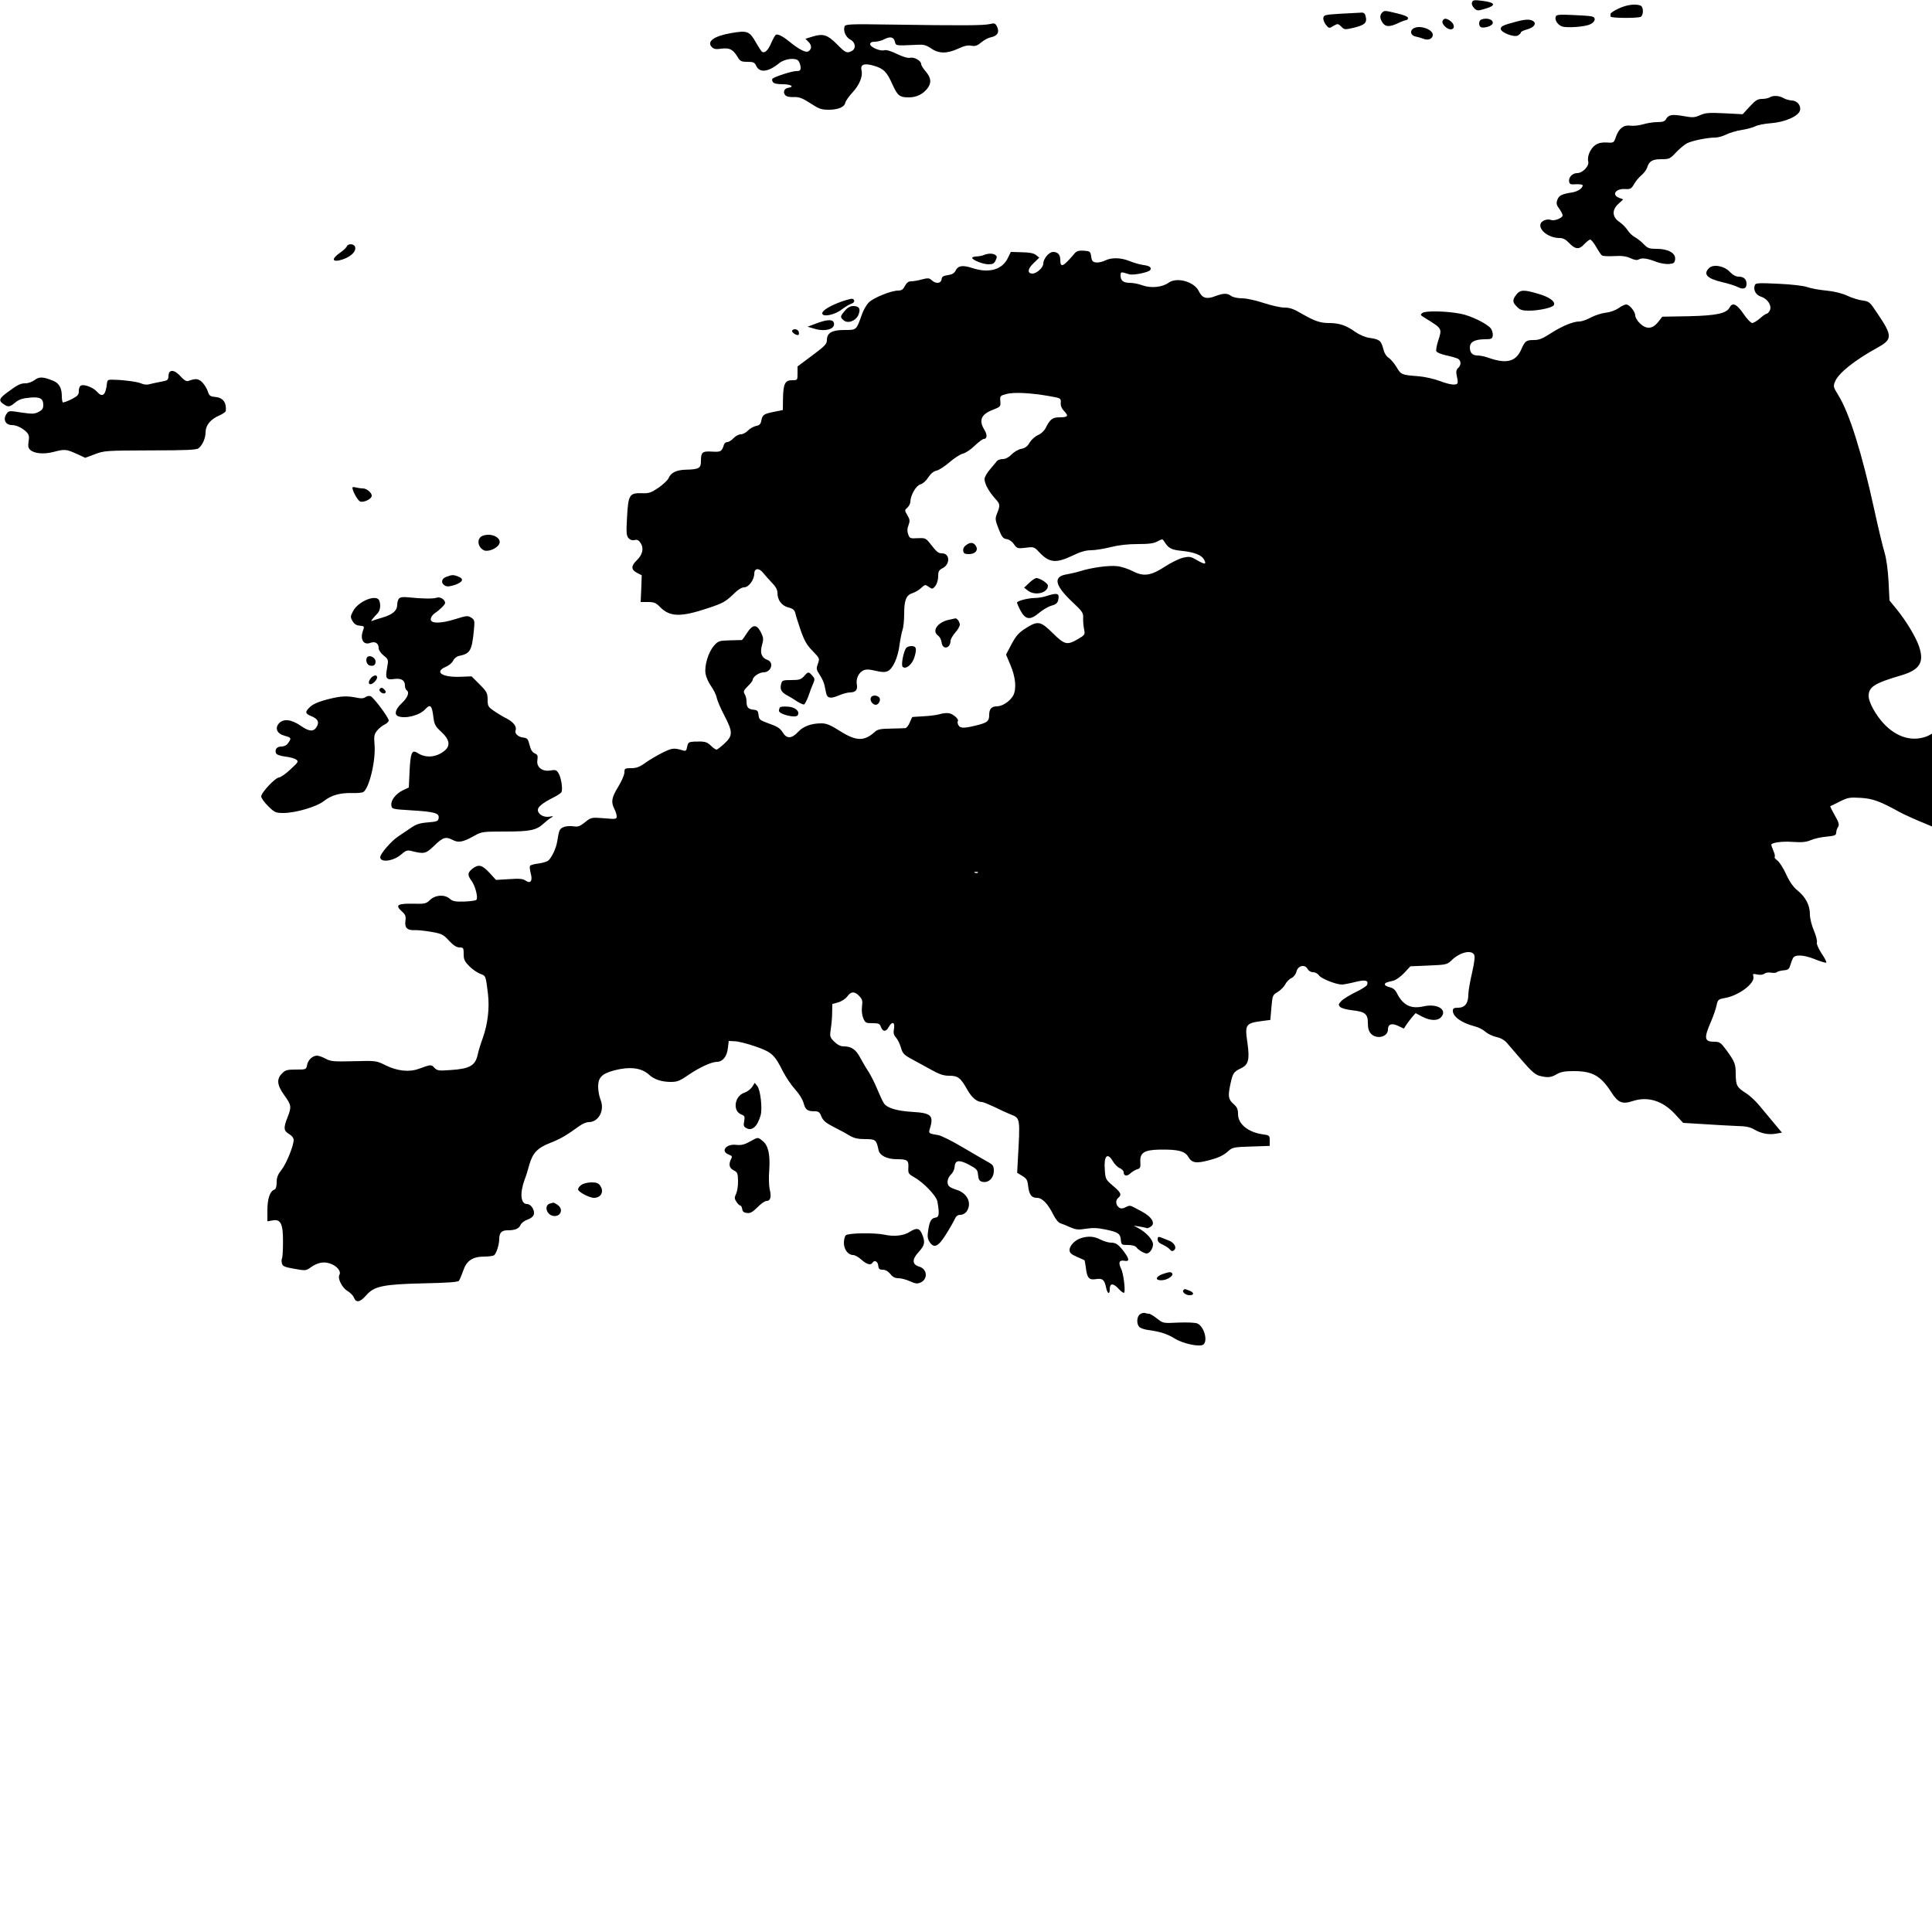
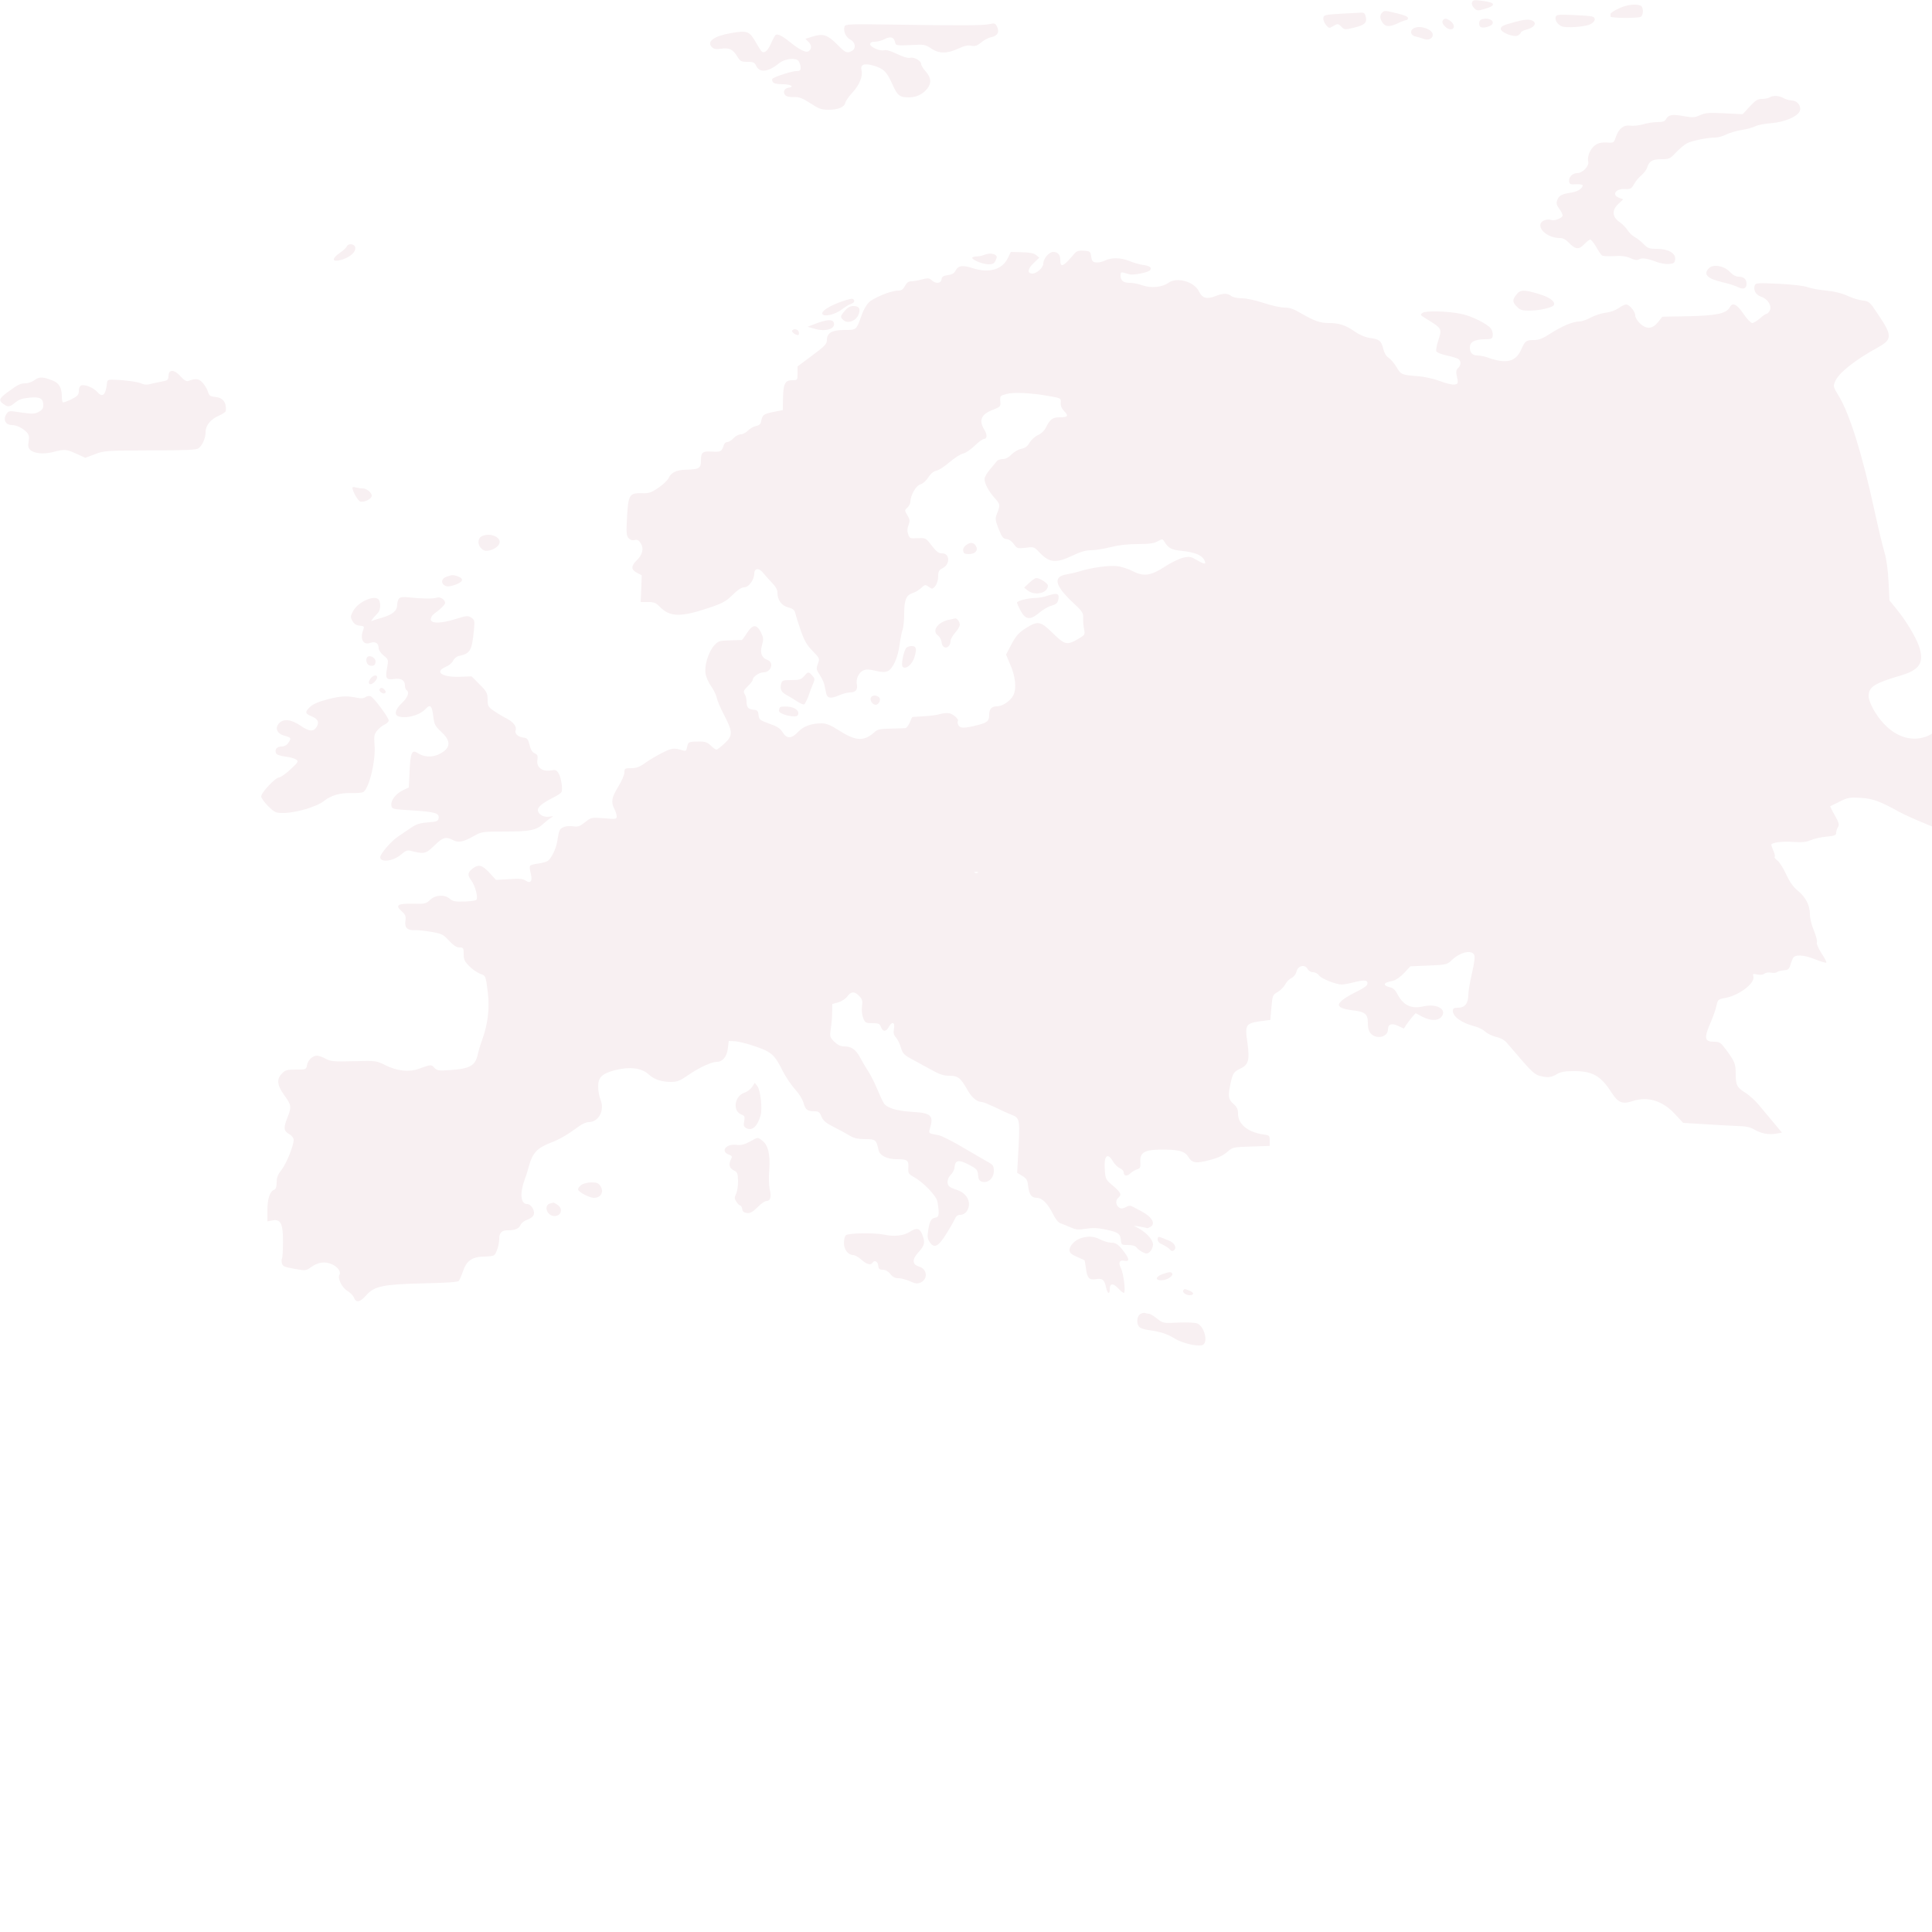
<svg xmlns="http://www.w3.org/2000/svg" version="1.0" width="500px" height="500px" viewBox="0 0 1250 1250">
-   <g transform="translate(0,871) scale(0.1,-0.1)" fill="#000000" stroke="none">
+   <g transform="translate(0,871) scale(0.1,-0.1)" fill="#f8f0f2" stroke="none">
    <path d="M9524 8695 c-4 -10 1 -24 13 -37 18 -18 24 -19 64 -7 83 23 78 43 -13 54 -49 6 -59 5 -64 -10z" />
    <path d="M10473 8655 c-29 -13 -53 -29 -53 -35 0 -5 0 -13 0 -17 0 -11 184 -12 197 -1 18 15 16 65 -3 72 -33 13 -91 5 -141 -19z" />
    <path d="M8942 8628 c-16 -16 -15 -39 4 -66 19 -27 46 -27 99 -2 22 11 46 19 53 20 6 0 12 6 12 13 0 9 -26 20 -69 30 -82 20 -84 20 -99 5z" />
    <path d="M8670 8621 c-97 -6 -105 -8 -108 -27 -2 -11 6 -32 17 -45 19 -23 20 -24 48 -7 28 16 30 16 51 -4 20 -21 23 -21 83 -7 69 17 85 32 75 72 -5 22 -12 27 -34 25 -15 -1 -74 -4 -132 -7z" />
    <path d="M10066 8603 c-9 -21 11 -53 40 -64 31 -11 149 -3 183 14 34 16 39 45 9 51 -13 3 -69 7 -125 9 -83 4 -103 2 -107 -10z" />
    <path d="M9333 8573 c-7 -18 29 -53 53 -53 26 0 27 29 3 50 -29 24 -48 25 -56 3z" />
    <path d="M9583 8583 c-16 -6 -17 -39 -3 -48 17 -10 71 5 77 22 10 25 -36 42 -74 26z" />
    <path d="M9810 8570 c-87 -23 -100 -30 -100 -47 0 -23 85 -56 110 -43 11 6 20 15 20 20 0 5 18 14 41 20 40 11 60 34 43 50 -19 17 -51 17 -114 0z" />
    <path d="M5464 8538 c-9 -30 8 -68 37 -84 34 -17 40 -58 10 -74 -32 -16 -40 -13 -96 44 -61 61 -89 70 -156 50 l-48 -15 20 -20 c22 -22 22 -47 -1 -61 -16 -11 -62 13 -123 63 -43 35 -75 51 -87 44 -6 -3 -19 -28 -31 -55 -20 -46 -41 -66 -59 -55 -4 3 -22 30 -39 60 -42 74 -56 79 -160 61 -112 -19 -161 -55 -125 -91 13 -13 27 -15 60 -10 52 7 75 -3 104 -50 19 -32 26 -35 66 -35 38 0 46 -4 56 -25 22 -48 78 -42 149 16 37 30 108 38 126 14 7 -11 13 -29 13 -42 0 -19 -5 -23 -29 -23 -27 0 -136 -35 -153 -49 -4 -4 -3 -13 2 -21 6 -10 26 -15 65 -15 53 0 78 -17 35 -23 -26 -4 -36 -28 -20 -47 8 -10 28 -14 56 -13 35 1 54 -6 107 -40 55 -36 71 -42 118 -42 62 0 102 17 108 45 2 11 23 41 46 66 45 48 69 106 59 144 -9 38 17 48 79 30 65 -19 85 -40 122 -123 32 -71 46 -82 105 -82 49 0 90 20 119 56 29 37 26 70 -9 111 -16 18 -30 40 -30 48 0 22 -46 48 -72 41 -15 -3 -45 6 -85 25 -38 19 -70 28 -82 24 -26 -8 -91 20 -91 39 0 11 10 16 30 16 17 0 45 7 61 16 39 20 62 15 69 -16 7 -27 3 -26 140 -20 46 3 61 -1 94 -23 50 -35 103 -35 175 -2 38 18 63 24 86 19 25 -4 38 0 64 22 18 15 46 30 63 33 42 9 55 32 40 66 -12 25 -16 27 -50 19 -40 -9 -175 -10 -635 -3 -271 4 -298 3 -303 -13z" />
    <path d="M9153 8530 c-33 -13 -30 -48 5 -56 15 -3 39 -10 55 -16 29 -11 57 2 57 27 0 33 -75 62 -117 45z" />
    <path d="M11450 8080 c-8 -5 -30 -10 -49 -10 -29 0 -43 -9 -80 -49 l-46 -50 -118 6 c-100 5 -123 3 -157 -12 -36 -16 -48 -17 -108 -6 -73 13 -97 9 -113 -20 -7 -14 -21 -19 -57 -19 -26 0 -68 -7 -94 -15 -26 -7 -62 -11 -80 -8 -43 6 -74 -18 -93 -72 -13 -39 -14 -40 -59 -37 -30 2 -54 -3 -72 -15 -33 -21 -57 -75 -48 -108 7 -29 -36 -75 -72 -75 -30 0 -56 -27 -52 -54 3 -18 9 -21 46 -18 23 1 42 -2 42 -7 0 -19 -32 -40 -68 -46 -67 -10 -86 -20 -96 -48 -8 -22 -6 -33 12 -57 12 -16 22 -36 22 -44 0 -16 -54 -38 -75 -29 -25 9 -62 -5 -68 -26 -11 -42 56 -91 124 -91 21 0 39 -9 58 -29 42 -45 67 -48 100 -12 16 17 34 31 40 31 5 0 23 -21 38 -47 15 -27 32 -52 38 -56 5 -4 40 -6 77 -4 49 3 77 0 106 -13 28 -13 44 -15 56 -8 20 11 53 7 115 -17 24 -9 60 -15 80 -13 31 3 36 7 39 30 5 40 -45 68 -119 68 -49 0 -59 4 -85 31 -16 17 -42 37 -57 45 -15 8 -36 28 -46 44 -10 16 -33 40 -52 53 -48 32 -52 77 -9 117 l32 30 -26 10 c-51 19 -23 61 39 57 33 -2 40 2 57 31 10 19 32 45 48 58 16 14 32 35 36 47 13 44 34 57 92 57 52 0 57 2 96 44 23 24 55 51 71 59 34 17 132 37 182 37 19 0 51 9 72 20 21 10 66 24 99 29 33 5 73 16 89 24 15 8 61 17 102 20 91 7 178 46 187 83 8 32 -20 64 -55 64 -14 1 -37 7 -51 15 -29 17 -69 19 -90 5z" />
    <path d="M2244 7116 c-3 -8 -23 -27 -45 -42 -49 -34 -53 -58 -6 -49 67 14 116 56 104 89 -8 20 -46 21 -53 2z" />
    <path d="M6954 7072 c-75 -89 -94 -98 -94 -43 0 33 -16 51 -46 51 -27 0 -64 -44 -64 -76 0 -25 -43 -64 -70 -64 -35 0 -32 31 7 67 l37 36 -21 17 c-15 12 -42 17 -92 18 l-71 2 -18 -37 c-36 -78 -123 -103 -232 -67 -61 20 -91 16 -107 -16 -9 -18 -22 -26 -50 -30 -30 -4 -39 -10 -41 -27 -4 -28 -37 -31 -64 -6 -16 15 -25 15 -64 5 -24 -7 -55 -12 -69 -12 -17 0 -29 -9 -40 -30 -12 -23 -22 -30 -44 -30 -46 0 -164 -48 -192 -79 -15 -16 -34 -50 -43 -77 -36 -101 -33 -99 -113 -99 -81 0 -113 -19 -113 -66 0 -24 -14 -39 -95 -99 l-95 -71 0 -44 c0 -45 0 -45 -35 -45 -46 0 -57 -23 -59 -118 l-1 -75 -55 -11 c-69 -14 -76 -19 -84 -56 -4 -24 -12 -32 -35 -36 -16 -4 -40 -17 -52 -30 -12 -13 -33 -24 -46 -24 -13 0 -34 -11 -47 -25 -13 -14 -31 -25 -40 -25 -9 0 -19 -8 -22 -17 -14 -45 -20 -48 -76 -45 -64 4 -73 -3 -73 -62 0 -46 -13 -53 -100 -55 -59 -2 -94 -19 -109 -54 -6 -14 -36 -42 -66 -63 -48 -32 -62 -37 -107 -35 -81 2 -88 -10 -96 -154 -6 -102 -4 -122 10 -137 10 -11 24 -16 39 -12 17 4 27 -1 39 -20 22 -33 13 -75 -25 -111 -38 -37 -38 -60 1 -81 l31 -16 -3 -86 -4 -87 47 0 c39 0 52 -5 78 -32 64 -65 133 -67 310 -8 94 31 114 42 159 85 34 34 59 50 76 50 29 0 65 49 65 88 0 36 30 40 57 6 13 -16 39 -45 58 -65 23 -23 35 -45 35 -63 0 -48 26 -84 70 -96 31 -8 41 -17 46 -38 3 -15 19 -65 35 -112 24 -67 40 -95 77 -132 45 -47 46 -48 34 -82 -12 -32 -11 -38 12 -73 14 -21 27 -50 30 -65 3 -16 8 -39 11 -52 7 -34 28 -38 81 -16 25 11 58 20 73 20 36 0 51 17 45 49 -8 37 11 79 41 93 19 9 38 8 80 -2 41 -10 61 -10 79 -2 33 15 66 89 76 170 5 37 14 80 19 96 6 15 11 62 11 104 0 90 13 122 55 135 17 5 41 20 55 33 25 23 27 23 49 7 23 -16 25 -15 43 6 10 14 18 39 18 62 0 32 5 41 29 53 50 26 47 96 -4 96 -25 0 -34 8 -81 68 -24 30 -30 32 -77 30 -48 -3 -52 -1 -61 25 -7 19 -7 37 2 59 10 27 9 37 -7 64 -19 32 -19 33 0 50 10 9 19 27 19 38 1 42 37 105 65 112 15 4 36 22 50 44 16 25 34 40 54 45 16 3 54 28 85 55 30 26 69 51 86 55 17 4 52 27 76 51 25 24 52 44 59 44 22 0 24 26 4 59 -38 62 -21 101 56 130 48 19 50 21 47 55 -3 34 -1 36 40 47 48 13 160 7 278 -14 74 -13 75 -14 73 -42 -2 -20 6 -38 22 -55 31 -32 24 -40 -30 -40 -45 0 -61 -12 -89 -68 -10 -20 -31 -39 -50 -47 -19 -8 -43 -30 -54 -48 -14 -25 -29 -36 -54 -41 -19 -3 -47 -20 -63 -36 -18 -19 -39 -30 -56 -30 -16 0 -33 -6 -38 -12 -6 -7 -26 -32 -45 -54 -20 -23 -36 -51 -36 -63 0 -30 26 -79 67 -125 35 -39 36 -43 12 -103 -11 -28 -10 -39 12 -95 21 -53 29 -63 52 -66 16 -2 35 -15 47 -33 20 -28 24 -29 76 -23 52 7 55 6 87 -28 66 -70 108 -74 216 -23 51 25 86 35 120 35 26 0 83 9 126 20 52 13 111 20 176 20 74 0 105 4 129 18 31 16 32 16 43 -2 27 -43 44 -53 112 -60 81 -8 129 -27 145 -56 18 -33 6 -34 -44 -5 -43 25 -50 26 -94 16 -26 -7 -77 -32 -115 -57 -90 -59 -138 -66 -207 -30 -29 15 -74 30 -102 33 -53 6 -164 -9 -238 -32 -25 -8 -64 -17 -88 -21 -89 -14 -79 -69 32 -175 70 -65 76 -75 74 -108 -1 -20 2 -52 6 -72 7 -35 6 -37 -40 -64 -70 -41 -86 -37 -163 39 -79 78 -96 81 -175 31 -44 -28 -62 -48 -91 -102 l-36 -68 27 -64 c35 -81 42 -156 20 -200 -20 -37 -70 -71 -106 -71 -35 0 -50 -17 -50 -56 0 -38 -12 -49 -70 -64 -89 -23 -117 -24 -129 -2 -6 11 -7 22 -4 26 10 10 -26 44 -54 51 -14 3 -39 1 -57 -4 -17 -6 -65 -13 -106 -15 -41 -2 -76 -5 -77 -5 -2 -1 -9 -17 -17 -36 -8 -19 -21 -35 -28 -36 -7 -1 -50 -2 -95 -3 -68 -1 -86 -5 -105 -23 -67 -60 -119 -59 -223 7 -61 39 -88 50 -120 50 -66 0 -118 -19 -152 -56 -42 -45 -74 -45 -100 -1 -16 25 -34 37 -86 55 -61 22 -66 26 -69 55 -3 27 -7 33 -33 35 -35 4 -45 16 -45 55 0 15 -5 36 -12 46 -10 16 -7 24 20 51 18 17 32 36 32 41 0 20 42 49 70 49 49 0 70 63 26 80 -39 14 -50 45 -36 96 11 37 10 48 -6 81 -28 56 -54 55 -90 -1 -16 -25 -31 -46 -34 -47 -3 0 -38 -1 -78 -2 -69 -2 -75 -4 -102 -34 -37 -42 -64 -130 -55 -183 4 -22 20 -58 36 -80 16 -22 32 -55 36 -73 3 -18 25 -70 49 -115 56 -108 56 -131 2 -182 -24 -22 -47 -40 -52 -40 -6 0 -22 11 -36 25 -27 26 -40 29 -106 27 -38 -2 -42 -5 -48 -33 -5 -27 -9 -30 -28 -24 -58 17 -69 16 -130 -14 -35 -17 -85 -47 -112 -66 -37 -27 -58 -35 -92 -35 -41 0 -44 -2 -44 -27 0 -16 -18 -57 -40 -93 -43 -70 -48 -99 -25 -144 8 -15 15 -37 15 -48 0 -18 -5 -19 -82 -12 -82 6 -83 6 -123 -26 -34 -27 -46 -31 -77 -26 -20 3 -48 1 -63 -6 -25 -11 -28 -18 -40 -93 -7 -44 -36 -105 -58 -123 -8 -7 -36 -15 -63 -19 -27 -3 -52 -10 -55 -15 -3 -5 -1 -27 5 -49 13 -49 -1 -69 -34 -46 -16 11 -40 14 -106 9 l-85 -5 -43 47 c-48 51 -70 56 -110 25 -31 -25 -33 -41 -5 -78 24 -33 44 -110 31 -123 -5 -5 -41 -10 -79 -11 -58 -2 -75 2 -93 18 -33 29 -92 26 -127 -7 -26 -25 -34 -27 -110 -25 -100 2 -118 -9 -75 -48 26 -23 29 -32 25 -65 -6 -43 13 -61 63 -58 16 1 63 -4 104 -11 69 -12 78 -17 115 -57 29 -31 49 -44 68 -44 25 0 27 -3 27 -43 0 -36 6 -48 38 -80 20 -20 52 -41 70 -48 35 -12 35 -13 49 -128 11 -93 -1 -195 -33 -286 -14 -38 -29 -87 -33 -107 -15 -72 -51 -93 -174 -101 -80 -6 -89 -4 -107 15 -20 22 -22 21 -100 -7 -62 -23 -140 -15 -216 23 -59 29 -60 30 -204 26 -129 -3 -149 -2 -183 16 -20 11 -45 20 -55 20 -29 0 -59 -27 -65 -60 -6 -30 -7 -30 -72 -30 -57 0 -69 -3 -90 -25 -37 -36 -33 -76 15 -142 46 -64 47 -74 20 -143 -27 -68 -25 -86 10 -107 18 -10 30 -26 30 -38 0 -38 -47 -153 -78 -193 -24 -30 -32 -50 -32 -81 0 -28 -5 -44 -15 -48 -29 -10 -45 -60 -45 -134 l0 -71 34 6 c52 10 68 -22 67 -140 0 -52 -3 -99 -6 -105 -4 -5 -4 -20 -1 -33 5 -19 17 -24 80 -35 72 -13 76 -13 106 9 48 34 91 41 138 20 38 -17 60 -49 48 -68 -13 -22 16 -82 50 -103 20 -12 40 -32 44 -45 14 -35 40 -30 80 16 51 59 111 71 377 77 148 3 215 8 222 16 5 7 18 37 28 66 22 65 61 91 138 91 27 0 55 4 61 8 15 10 34 69 34 106 0 40 16 56 54 56 49 0 73 10 84 35 6 13 26 28 45 34 22 8 37 20 41 34 7 28 -19 67 -44 67 -42 0 -48 70 -15 160 8 19 21 61 29 92 22 78 53 111 135 143 63 24 106 49 190 110 19 14 46 25 60 25 65 0 105 77 76 146 -8 20 -15 58 -15 83 0 60 24 84 105 106 101 26 176 16 224 -28 33 -31 82 -47 142 -47 41 0 58 7 116 47 69 47 147 83 182 83 36 0 64 34 70 86 l6 49 41 -2 c22 -1 82 -16 133 -34 104 -36 123 -53 177 -162 20 -38 55 -90 79 -116 25 -27 47 -63 54 -87 12 -45 25 -54 72 -54 25 0 33 -6 44 -35 12 -27 29 -41 82 -68 38 -19 84 -44 103 -56 26 -15 51 -21 98 -21 67 0 72 -4 86 -70 7 -36 54 -60 118 -60 69 0 78 -7 75 -55 -2 -36 1 -41 37 -61 62 -35 145 -122 151 -158 14 -80 11 -101 -13 -104 -27 -4 -38 -23 -47 -85 -6 -36 -3 -53 9 -72 29 -44 56 -32 106 48 25 39 50 84 57 99 9 20 19 28 37 28 14 0 31 9 40 22 36 51 6 117 -62 139 -20 6 -43 16 -49 22 -20 15 -15 54 9 77 12 11 23 33 24 47 2 47 27 52 92 18 52 -28 57 -33 60 -67 3 -30 8 -39 27 -44 39 -10 74 23 75 69 0 32 -5 40 -31 55 -17 9 -90 52 -162 94 -72 43 -147 81 -167 84 -59 9 -63 12 -55 37 28 89 12 106 -111 113 -103 6 -167 26 -186 57 -8 12 -27 54 -43 92 -16 39 -41 88 -55 110 -15 22 -39 63 -54 91 -29 55 -58 74 -107 74 -21 0 -40 10 -61 30 -29 29 -30 34 -23 83 5 29 9 77 9 107 l1 54 39 11 c21 6 47 23 58 38 24 34 48 34 78 2 19 -20 22 -31 17 -67 -3 -26 0 -55 8 -75 13 -31 17 -33 60 -33 39 0 47 -3 55 -25 12 -32 33 -32 50 0 21 39 42 33 34 -11 -5 -27 -2 -40 13 -57 11 -12 25 -41 32 -65 10 -36 20 -47 62 -70 28 -15 85 -46 126 -69 61 -34 86 -43 125 -43 56 0 73 -13 118 -93 28 -49 61 -77 94 -77 7 0 43 -15 82 -33 38 -19 84 -40 102 -47 64 -25 63 -20 47 -302 l-4 -76 33 -20 c28 -17 34 -27 38 -66 7 -56 22 -76 57 -76 34 0 70 -37 105 -107 16 -32 34 -54 48 -58 13 -4 42 -16 64 -26 35 -15 51 -17 100 -9 43 7 75 6 127 -5 82 -17 95 -26 99 -68 3 -31 5 -32 46 -32 28 0 48 -6 55 -16 13 -17 50 -39 66 -39 19 0 41 32 41 59 0 29 -43 77 -95 105 l-30 16 40 -6 c22 -4 42 -8 44 -10 2 -2 12 1 22 7 39 20 14 65 -56 102 -16 9 -40 21 -53 28 -18 10 -27 10 -48 -1 -18 -10 -30 -11 -42 -4 -23 15 -27 48 -7 64 24 20 18 34 -34 78 -47 40 -49 43 -53 104 -7 90 17 115 52 55 11 -19 31 -39 45 -45 14 -6 25 -18 25 -26 0 -25 21 -29 43 -8 12 11 32 23 45 27 19 5 22 12 20 47 -4 59 25 78 122 80 123 2 166 -9 189 -48 23 -39 51 -43 136 -20 61 16 92 31 125 61 23 21 37 24 145 27 l120 4 0 35 c0 33 -2 34 -46 40 -95 14 -159 67 -159 131 0 32 -6 45 -30 66 -34 30 -36 51 -18 134 14 64 21 75 67 96 49 24 57 56 42 164 -18 122 -13 128 101 143 l47 6 7 81 c7 78 8 81 41 100 18 11 41 34 49 50 8 16 26 34 40 40 14 7 28 24 32 42 10 39 54 49 72 17 6 -12 21 -21 35 -21 13 0 31 -9 39 -21 14 -21 111 -59 148 -59 10 0 48 7 84 16 67 17 90 12 79 -18 -3 -8 -37 -30 -76 -48 -38 -19 -79 -44 -91 -57 -19 -20 -20 -25 -7 -38 8 -8 41 -17 74 -21 87 -9 105 -24 105 -82 0 -35 6 -54 20 -70 37 -39 110 -21 110 27 0 35 24 43 65 24 l38 -18 16 25 c9 13 26 36 38 50 l22 25 43 -23 c53 -27 99 -28 122 -3 43 48 -25 90 -113 70 -83 -19 -134 7 -174 87 -11 21 -26 33 -47 37 -16 4 -30 11 -30 17 0 11 7 14 55 25 16 4 48 26 70 50 l40 43 119 5 c115 5 119 6 150 36 52 50 127 68 144 33 6 -11 1 -51 -14 -117 -13 -55 -24 -118 -24 -140 0 -56 -22 -85 -66 -85 -27 0 -34 -4 -34 -20 0 -38 56 -78 140 -100 25 -6 56 -22 70 -35 14 -13 45 -28 70 -34 29 -6 54 -20 70 -39 14 -16 59 -68 99 -115 56 -65 84 -90 110 -97 53 -14 77 -12 113 10 26 15 51 20 111 20 120 0 174 -30 243 -138 43 -67 71 -78 137 -56 97 32 194 3 274 -84 l53 -57 132 -8 c73 -5 169 -10 213 -12 59 -1 89 -7 115 -23 46 -26 91 -35 140 -27 l39 7 -55 66 c-31 37 -74 89 -96 115 -22 26 -59 60 -81 74 -59 37 -66 50 -67 121 0 69 -5 82 -62 160 -35 47 -42 52 -78 52 -63 0 -67 23 -20 130 15 36 32 83 36 105 8 37 12 40 50 47 93 15 202 97 188 141 -5 17 -2 18 25 12 20 -4 37 -2 46 5 9 7 27 10 44 7 15 -3 32 -2 37 3 5 5 25 10 44 12 29 2 36 8 43 33 5 17 13 37 17 45 12 26 70 23 142 -6 37 -15 71 -25 74 -22 3 4 -11 31 -31 60 -20 32 -33 61 -30 70 4 9 -5 43 -19 77 -15 35 -26 80 -26 106 0 58 -27 110 -79 153 -28 22 -52 56 -75 106 -18 40 -44 80 -57 89 -12 9 -20 19 -17 23 4 3 0 21 -8 39 -8 19 -14 36 -14 39 0 14 69 24 136 19 61 -4 88 -2 119 11 22 10 68 20 103 23 52 5 62 9 62 25 0 10 5 27 12 37 9 15 6 29 -21 76 -18 31 -31 58 -29 59 2 0 29 14 61 30 52 26 64 28 135 24 79 -5 124 -21 252 -92 25 -14 107 -51 183 -82 l137 -57 43 33 c100 80 117 96 117 114 0 10 7 45 16 79 14 55 14 69 -1 161 -9 56 -20 149 -25 208 -8 116 -23 154 -73 192 l-29 21 -21 -30 c-39 -56 -118 -126 -163 -146 -97 -41 -201 -12 -287 80 -52 56 -97 138 -97 178 0 59 39 83 209 133 123 36 153 85 116 191 -21 60 -84 164 -142 235 l-48 59 -6 120 c-4 76 -13 145 -26 190 -12 39 -42 165 -67 280 -79 362 -160 621 -231 736 -34 55 -35 60 -22 91 23 55 127 138 280 222 91 51 91 75 -6 218 -49 74 -53 78 -97 84 -25 3 -69 17 -99 31 -34 16 -84 28 -135 33 -45 4 -99 14 -121 22 -24 9 -101 18 -188 22 -128 6 -148 5 -153 -8 -12 -32 5 -64 41 -76 43 -14 71 -60 55 -90 -6 -11 -15 -20 -20 -20 -5 0 -25 -13 -43 -30 -19 -16 -42 -30 -50 -30 -9 0 -35 27 -57 60 -43 63 -71 76 -89 41 -21 -39 -85 -53 -266 -57 l-170 -3 -28 -36 c-37 -45 -76 -47 -118 -6 -16 16 -29 38 -29 49 0 26 -37 72 -59 72 -9 0 -32 -11 -49 -24 -19 -13 -53 -26 -82 -29 -27 -3 -70 -17 -97 -31 -26 -15 -60 -26 -75 -26 -41 0 -114 -31 -187 -78 -49 -32 -74 -42 -105 -42 -52 0 -59 -5 -84 -62 -35 -79 -96 -94 -214 -52 -22 8 -53 14 -67 14 -34 0 -51 17 -51 52 0 35 30 52 95 53 44 0 50 3 53 23 2 13 -3 33 -11 45 -20 30 -130 85 -197 97 -91 18 -226 20 -246 6 -16 -12 -15 -15 12 -31 118 -73 115 -68 88 -153 -9 -28 -14 -57 -11 -65 3 -7 31 -19 63 -26 33 -7 67 -17 77 -22 21 -12 22 -42 1 -60 -10 -8 -14 -22 -11 -38 13 -64 13 -66 -14 -69 -14 -2 -56 8 -94 23 -37 14 -100 28 -139 31 -107 8 -112 10 -140 58 -14 24 -37 51 -50 60 -17 10 -30 32 -37 61 -13 51 -24 60 -89 69 -28 4 -65 20 -95 41 -56 40 -101 55 -166 55 -58 0 -94 13 -178 61 -50 30 -76 39 -111 39 -26 0 -86 14 -135 30 -51 17 -110 30 -139 30 -29 0 -59 7 -70 15 -25 19 -50 19 -103 -1 -56 -22 -85 -13 -106 31 -30 63 -142 94 -196 56 -41 -30 -114 -37 -170 -17 -24 9 -60 16 -80 16 -43 0 -61 14 -61 48 0 19 4 22 20 18 11 -3 28 -8 38 -11 26 -7 125 13 134 28 10 17 -3 27 -48 33 -21 3 -60 14 -86 25 -57 23 -118 24 -159 3 -17 -8 -42 -14 -57 -12 -22 2 -28 9 -32 38 -5 33 -7 35 -47 38 -32 2 -46 -2 -59 -16z m-627 -4008 c-3 -3 -12 -4 -19 -1 -8 3 -5 6 6 6 11 1 17 -2 13 -5z" />
    <path d="M6365 7060 c-11 -5 -32 -9 -47 -9 -16 -1 -28 -5 -28 -9 0 -14 69 -42 106 -42 27 0 37 5 46 26 10 21 9 27 -3 35 -17 11 -47 10 -74 -1z" />
    <path d="M11057 6975 c-39 -39 -12 -67 83 -90 41 -9 88 -24 103 -32 36 -18 57 -11 57 20 0 31 -18 47 -51 47 -18 0 -38 11 -57 31 -36 39 -108 52 -135 24z" />
    <path d="M9811 6804 c-27 -34 -26 -50 4 -79 19 -20 34 -25 77 -25 66 0 156 20 162 37 9 23 -29 51 -101 72 -94 28 -117 27 -142 -5z" />
    <path d="M5448 6760 c-74 -26 -128 -58 -128 -77 0 -27 81 -11 126 25 22 16 49 33 62 37 22 6 26 26 6 32 -5 1 -34 -6 -66 -17z" />
    <path d="M5466 6699 c-31 -36 -31 -41 -8 -61 27 -24 79 -5 96 35 16 39 5 57 -34 57 -19 0 -37 -10 -54 -31z" />
    <path d="M5280 6617 l-55 -21 45 -13 c73 -22 140 0 124 41 -8 21 -45 19 -114 -7z" />
    <path d="M5125 6571 c-6 -11 33 -36 42 -27 3 3 3 12 0 21 -7 17 -33 20 -42 6z" />
    <path d="M1097 6303 c-4 -3 -7 -17 -7 -29 0 -16 -7 -25 -22 -28 -13 -3 -36 -8 -53 -11 -16 -3 -40 -9 -53 -12 -13 -3 -33 -1 -45 5 -24 11 -104 23 -177 25 -41 2 -45 0 -48 -23 -8 -77 -29 -95 -64 -55 -23 27 -81 50 -103 41 -9 -3 -15 -18 -15 -35 0 -26 -7 -33 -49 -55 -27 -13 -52 -22 -55 -19 -3 4 -6 21 -6 39 0 53 -17 84 -55 100 -65 27 -92 28 -121 5 -15 -11 -41 -21 -58 -21 -34 0 -50 -8 -119 -59 -53 -39 -57 -53 -25 -75 31 -22 41 -20 77 10 23 19 46 27 91 31 69 7 90 -5 90 -48 0 -22 -7 -32 -30 -44 -27 -14 -41 -14 -112 -4 -75 12 -81 12 -94 -6 -27 -37 -10 -75 33 -75 30 0 72 -21 97 -48 14 -16 16 -29 11 -59 -5 -31 -2 -42 12 -55 27 -23 87 -28 149 -12 74 19 82 18 149 -12 l56 -26 62 23 c60 23 72 24 359 25 233 0 300 3 313 14 26 21 45 66 45 103 0 45 32 84 87 108 23 10 44 24 44 31 5 55 -19 86 -70 90 -31 3 -38 8 -46 35 -6 18 -22 44 -35 58 -25 26 -44 28 -92 10 -11 -4 -27 5 -49 29 -30 34 -57 45 -72 29z" />
    <path d="M2280 5555 c0 -22 36 -86 51 -90 21 -7 66 13 73 32 8 19 -29 53 -56 53 -13 0 -33 3 -45 6 -13 4 -23 3 -23 -1z" />
    <path d="M3122 5243 c-38 -15 -34 -71 8 -93 25 -13 84 10 99 39 22 40 -50 77 -107 54z" />
    <path d="M6252 5184 c-15 -10 -22 -24 -20 -37 2 -18 10 -22 37 -22 41 0 62 25 45 53 -15 23 -35 26 -62 6z" />
    <path d="M2888 4978 c-33 -11 -37 -42 -9 -57 13 -8 32 -6 65 5 51 18 60 39 20 54 -30 12 -40 12 -76 -2z" />
    <path d="M6659 4939 l-33 -31 24 -19 c47 -36 130 -16 130 32 0 15 -52 49 -75 49 -7 0 -28 -14 -46 -31z" />
    <path d="M6775 4855 c-22 -8 -58 -14 -80 -14 -47 -1 -115 -19 -115 -30 0 -4 10 -28 23 -52 32 -59 62 -63 119 -15 23 20 59 41 80 47 27 7 39 16 44 34 11 46 -3 52 -71 30z" />
    <path d="M2582 4838 c-6 -6 -12 -25 -12 -40 0 -39 -29 -64 -97 -84 -32 -9 -62 -19 -68 -22 -11 -6 10 22 38 50 17 18 22 53 11 82 -17 44 -135 -3 -169 -67 -18 -34 -19 -39 -5 -64 11 -20 25 -29 47 -31 30 -3 31 -5 23 -28 -23 -59 1 -101 47 -83 31 11 53 -3 53 -35 0 -12 14 -33 32 -47 32 -26 32 -27 22 -83 -12 -66 -6 -76 47 -69 45 6 69 -8 69 -43 0 -12 5 -26 10 -29 21 -13 9 -47 -30 -84 -42 -39 -51 -74 -24 -85 47 -18 138 5 175 45 33 36 44 26 53 -51 6 -48 13 -60 52 -96 54 -50 60 -90 18 -123 -53 -42 -120 -47 -172 -13 -37 24 -46 3 -52 -116 l-5 -107 -36 -17 c-47 -22 -81 -65 -77 -97 3 -26 4 -26 131 -34 150 -9 180 -18 175 -50 -3 -20 -10 -23 -70 -28 -52 -4 -76 -12 -109 -35 -23 -16 -60 -41 -83 -56 -44 -29 -116 -112 -116 -134 0 -37 86 -26 136 18 27 24 40 29 62 23 87 -22 96 -20 152 34 56 54 74 60 120 36 36 -19 67 -13 136 26 50 28 55 29 203 29 162 0 202 8 251 54 14 13 34 29 45 35 18 11 17 12 -11 7 -37 -6 -74 16 -74 44 0 20 31 45 100 80 25 12 48 28 52 34 11 16 -1 97 -19 124 -12 20 -20 23 -52 17 -53 -9 -92 22 -84 68 4 28 1 35 -18 43 -15 7 -26 24 -33 55 -10 39 -15 44 -41 47 -33 4 -57 26 -49 47 9 23 -15 54 -56 75 -22 11 -59 33 -82 49 -40 27 -43 33 -43 75 -1 42 -5 51 -52 98 l-52 52 -80 -3 c-114 -3 -162 33 -86 65 20 8 41 26 47 40 6 13 23 27 37 30 73 15 84 33 97 165 6 63 5 68 -17 83 -23 14 -30 13 -104 -10 -96 -30 -161 -29 -158 1 1 11 11 27 23 35 35 24 70 58 70 69 0 21 -32 42 -54 34 -22 -8 -97 -7 -181 2 -33 4 -54 2 -63 -7z" />
    <path d="M6135 4699 c-71 -17 -107 -72 -66 -101 11 -8 21 -27 23 -43 5 -51 57 -43 58 9 0 10 14 34 30 53 17 18 30 42 30 51 0 18 -18 43 -29 41 -4 -1 -24 -5 -46 -10z" />
    <path d="M5863 4518 c-18 -25 -34 -111 -23 -122 20 -20 63 15 77 64 16 54 11 70 -20 70 -14 0 -29 -6 -34 -12z" />
    <path d="M2383 4463 c-21 -8 -15 -51 7 -58 25 -8 40 1 40 25 0 21 -28 40 -47 33z" />
    <path d="M5202 4335 c-19 -21 -30 -25 -82 -25 -55 0 -60 -2 -66 -25 -9 -35 1 -53 37 -73 17 -9 47 -27 66 -40 20 -13 40 -21 45 -20 5 2 18 26 28 53 9 28 23 64 31 82 12 28 11 34 -6 52 -23 27 -27 26 -53 -4z" />
    <path d="M2396 4318 c-22 -30 -3 -48 24 -23 11 10 20 24 20 32 0 21 -27 15 -44 -9z" />
    <path d="M2456 4251 c-8 -12 21 -34 34 -26 8 5 8 11 -1 21 -13 16 -25 18 -33 5z" />
    <path d="M2126 4187 c-60 -15 -98 -31 -118 -49 -37 -34 -35 -45 7 -62 41 -17 51 -36 36 -65 -20 -37 -49 -36 -105 3 -61 42 -112 48 -141 16 -28 -31 -13 -67 35 -80 45 -12 47 -16 24 -48 -9 -14 -26 -22 -43 -22 -30 0 -45 -19 -35 -44 3 -8 27 -17 59 -21 29 -3 61 -12 71 -19 17 -13 14 -17 -37 -64 -29 -28 -63 -51 -73 -52 -24 0 -116 -98 -116 -123 0 -10 20 -38 45 -63 42 -41 49 -44 98 -44 79 0 216 40 262 77 48 38 105 54 183 52 33 -1 65 2 72 6 39 24 83 208 73 310 -4 51 -2 64 16 87 12 15 34 33 49 40 15 7 27 19 27 26 0 20 -98 151 -118 158 -10 3 -24 0 -32 -6 -9 -8 -27 -10 -47 -6 -73 15 -107 14 -192 -7z" />
    <path d="M5634 4195 c-7 -18 12 -45 32 -45 20 0 36 34 22 48 -17 17 -48 15 -54 -3z" />
    <path d="M5047 4134 c-4 -4 -7 -15 -7 -23 0 -23 109 -49 121 -29 16 25 -15 53 -63 56 -24 2 -47 0 -51 -4z" />
    <path d="M4866 1677 c-10 -14 -32 -31 -50 -37 -64 -21 -78 -119 -19 -141 21 -8 23 -13 18 -43 -6 -28 -3 -36 14 -45 37 -20 71 10 92 82 13 45 -1 164 -21 190 l-17 21 -17 -27z" />
    <path d="M4850 1323 c-35 -19 -55 -24 -88 -20 -65 7 -102 -42 -47 -63 22 -8 24 -13 15 -29 -17 -34 -12 -59 17 -73 24 -12 27 -19 28 -68 1 -30 -5 -68 -12 -83 -12 -25 -12 -32 2 -53 8 -13 20 -24 25 -24 5 0 10 -10 12 -22 2 -17 11 -24 31 -26 21 -3 36 6 68 37 22 23 48 41 59 41 25 0 32 26 20 75 -5 22 -7 78 -3 125 7 102 -7 161 -44 189 -31 25 -27 25 -83 -6z" />
    <path d="M3762 1044 c-12 -8 -22 -21 -22 -29 0 -16 72 -55 103 -55 45 0 66 39 42 76 -12 19 -24 24 -58 24 -23 0 -53 -7 -65 -16z" />
    <path d="M3558 923 c-37 -10 -25 -68 17 -79 50 -12 75 41 33 70 -12 9 -25 15 -28 15 -3 -1 -12 -3 -22 -6z" />
    <path d="M5886 740 c-40 -26 -102 -32 -166 -18 -64 13 -229 11 -247 -4 -7 -6 -13 -28 -13 -49 0 -43 27 -79 60 -79 10 0 35 -13 53 -30 35 -31 61 -38 72 -20 12 20 34 9 37 -17 2 -23 8 -28 29 -28 17 0 35 -10 49 -27 15 -20 31 -28 53 -28 18 0 51 -9 75 -20 35 -16 47 -17 68 -8 49 22 44 88 -9 103 -46 14 -48 46 -3 95 40 44 43 63 22 115 -17 40 -36 43 -80 15z" />
    <path d="M6996 700 c-40 -12 -76 -49 -76 -77 0 -19 10 -28 48 -45 26 -11 48 -21 49 -22 1 -1 5 -21 8 -45 8 -70 21 -84 65 -77 43 7 56 -4 66 -53 9 -42 24 -50 24 -12 0 40 22 41 59 1 15 -17 30 -27 34 -24 10 11 -4 126 -20 157 -19 38 -11 56 21 50 34 -7 34 10 0 56 -37 49 -53 61 -86 61 -16 0 -46 9 -68 20 -41 21 -76 24 -124 10z" />
    <path d="M7490 691 c0 -14 11 -25 33 -34 17 -8 38 -21 46 -31 10 -12 17 -13 27 -5 20 17 2 50 -37 64 -19 7 -42 16 -51 20 -14 5 -18 2 -18 -14z" />
    <path d="M7520 466 c-46 -17 -47 -42 -2 -39 34 1 76 29 66 44 -7 12 -21 10 -64 -5z" />
    <path d="M7657 363 c-12 -11 14 -33 39 -33 32 0 31 18 -2 30 -30 12 -29 12 -37 3z" />
    <path d="M7376 207 c-21 -15 -24 -60 -6 -81 6 -8 33 -18 58 -21 81 -11 125 -26 172 -55 54 -34 164 -57 186 -39 30 25 4 117 -39 136 -12 6 -66 8 -122 6 -100 -5 -100 -5 -139 26 -21 17 -45 31 -52 31 -7 0 -18 2 -26 5 -7 3 -22 -1 -32 -8z" />
  </g>
</svg>
